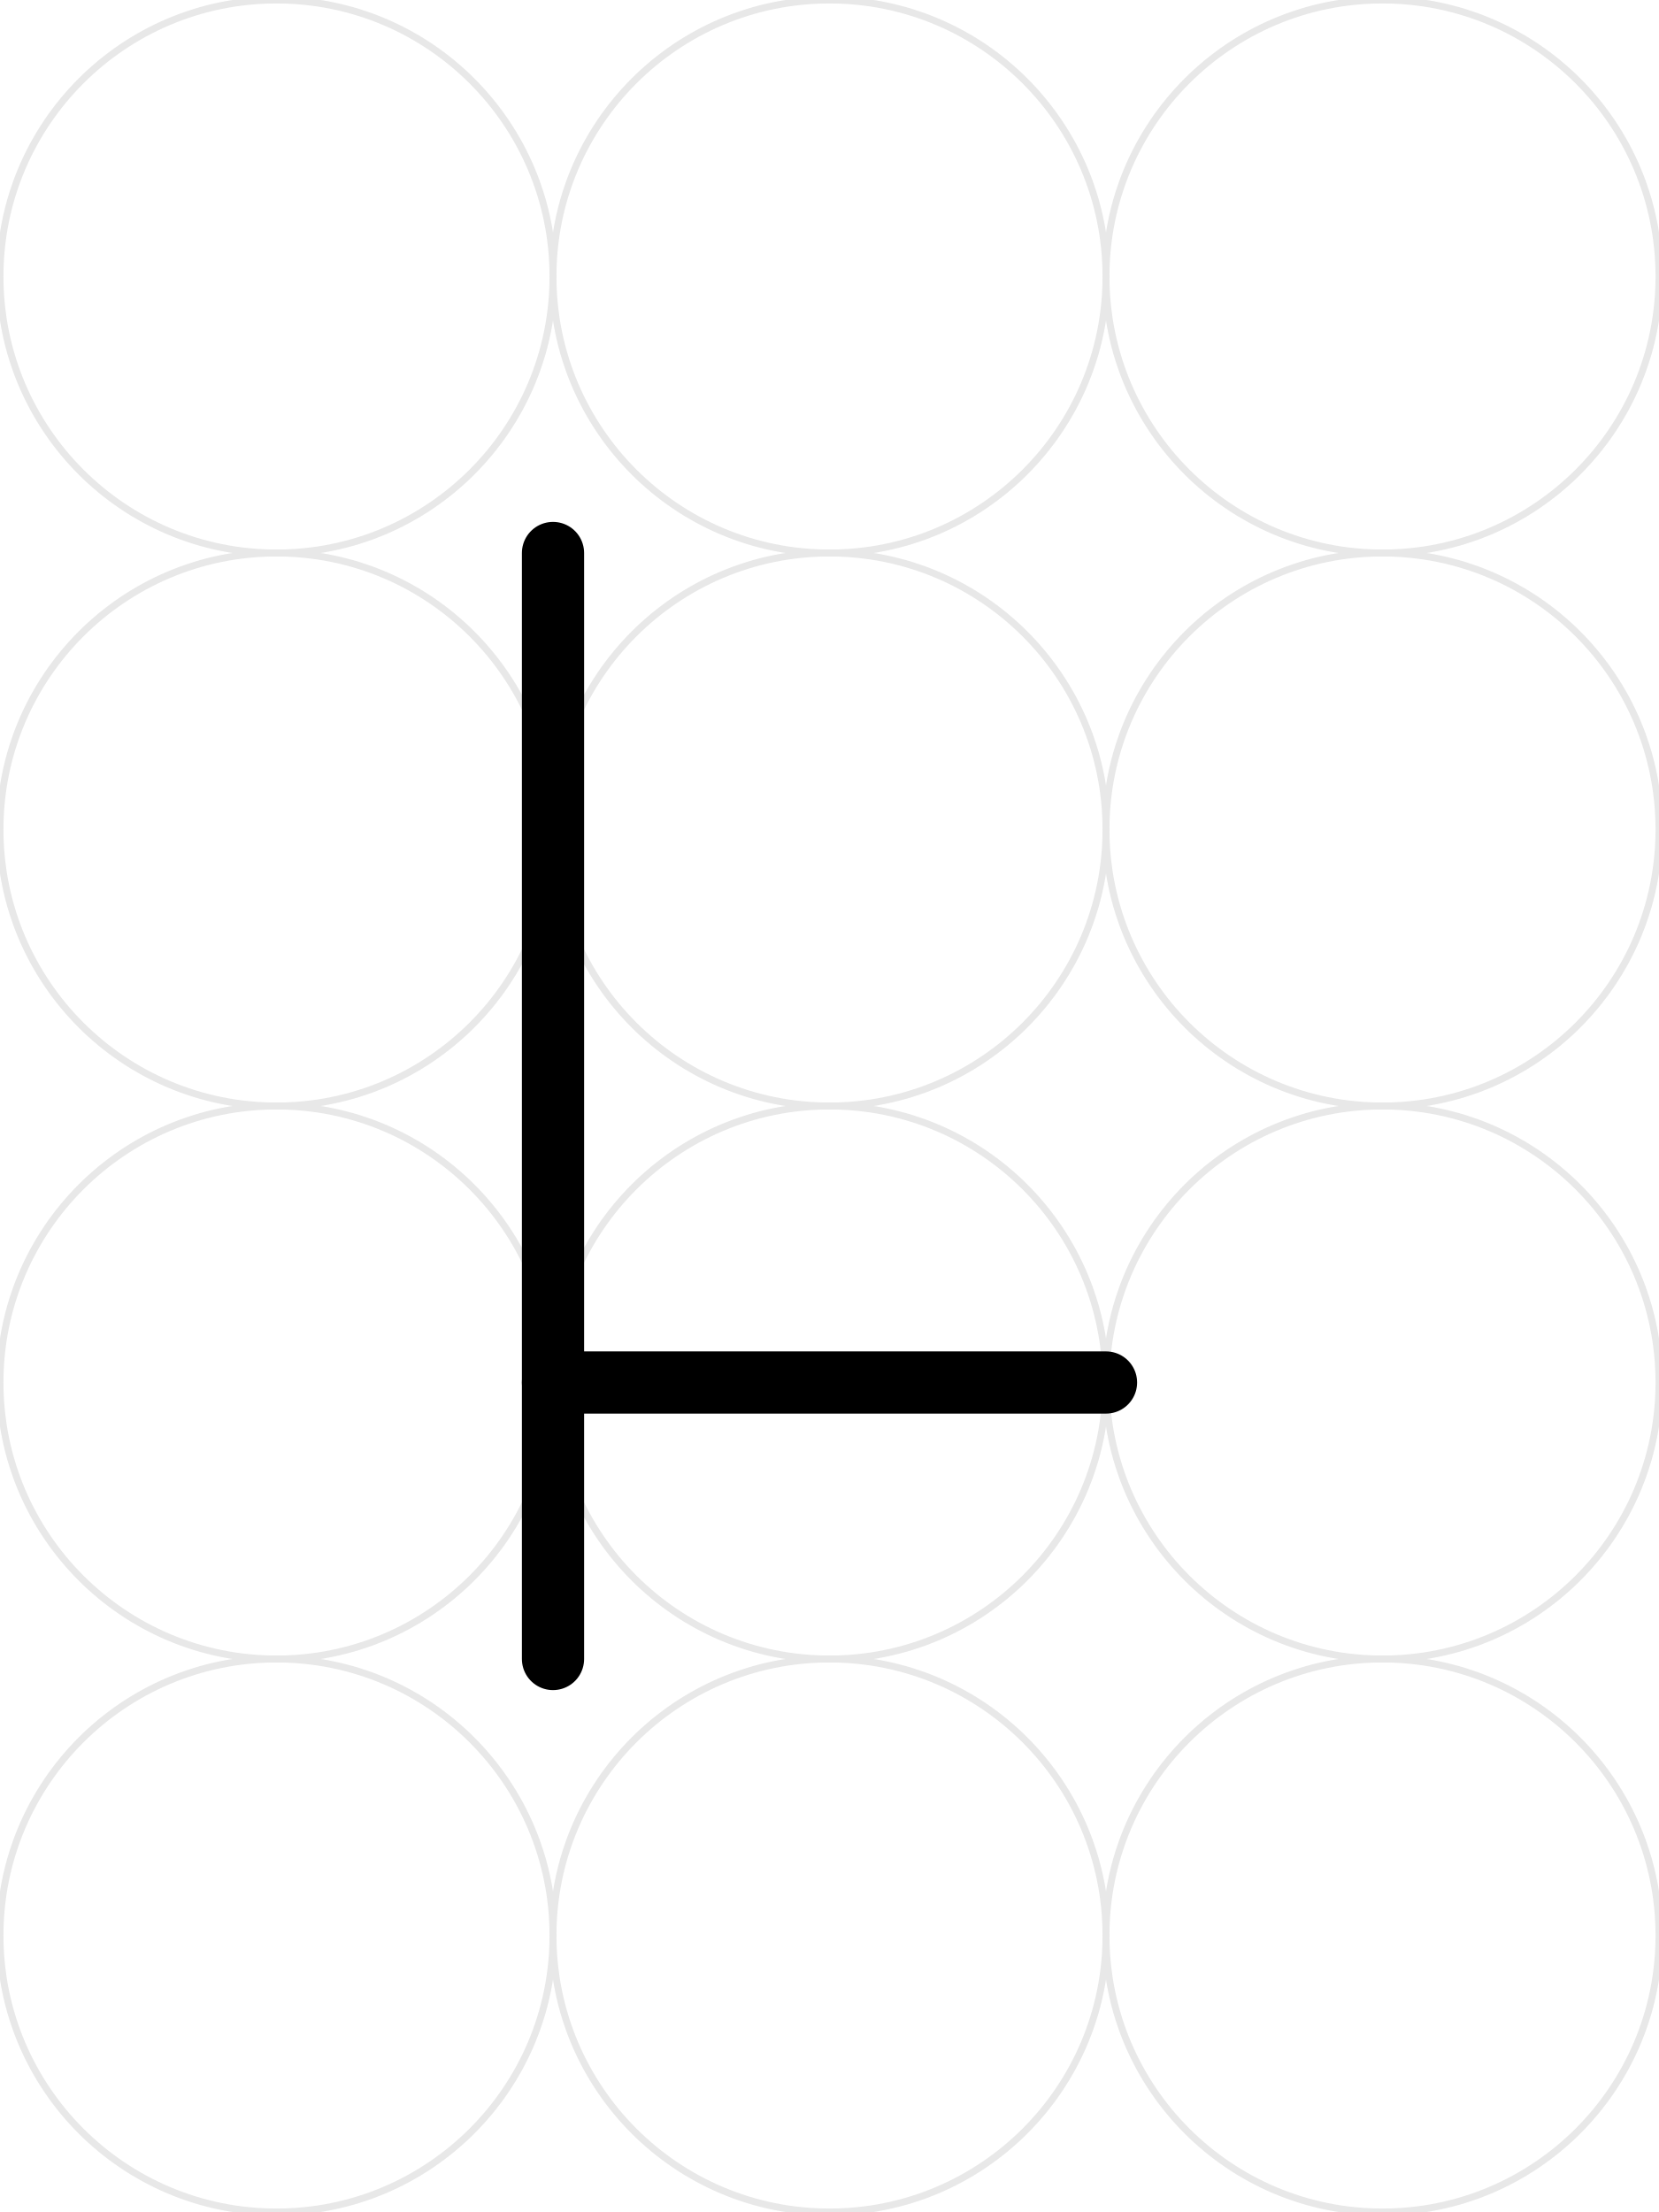
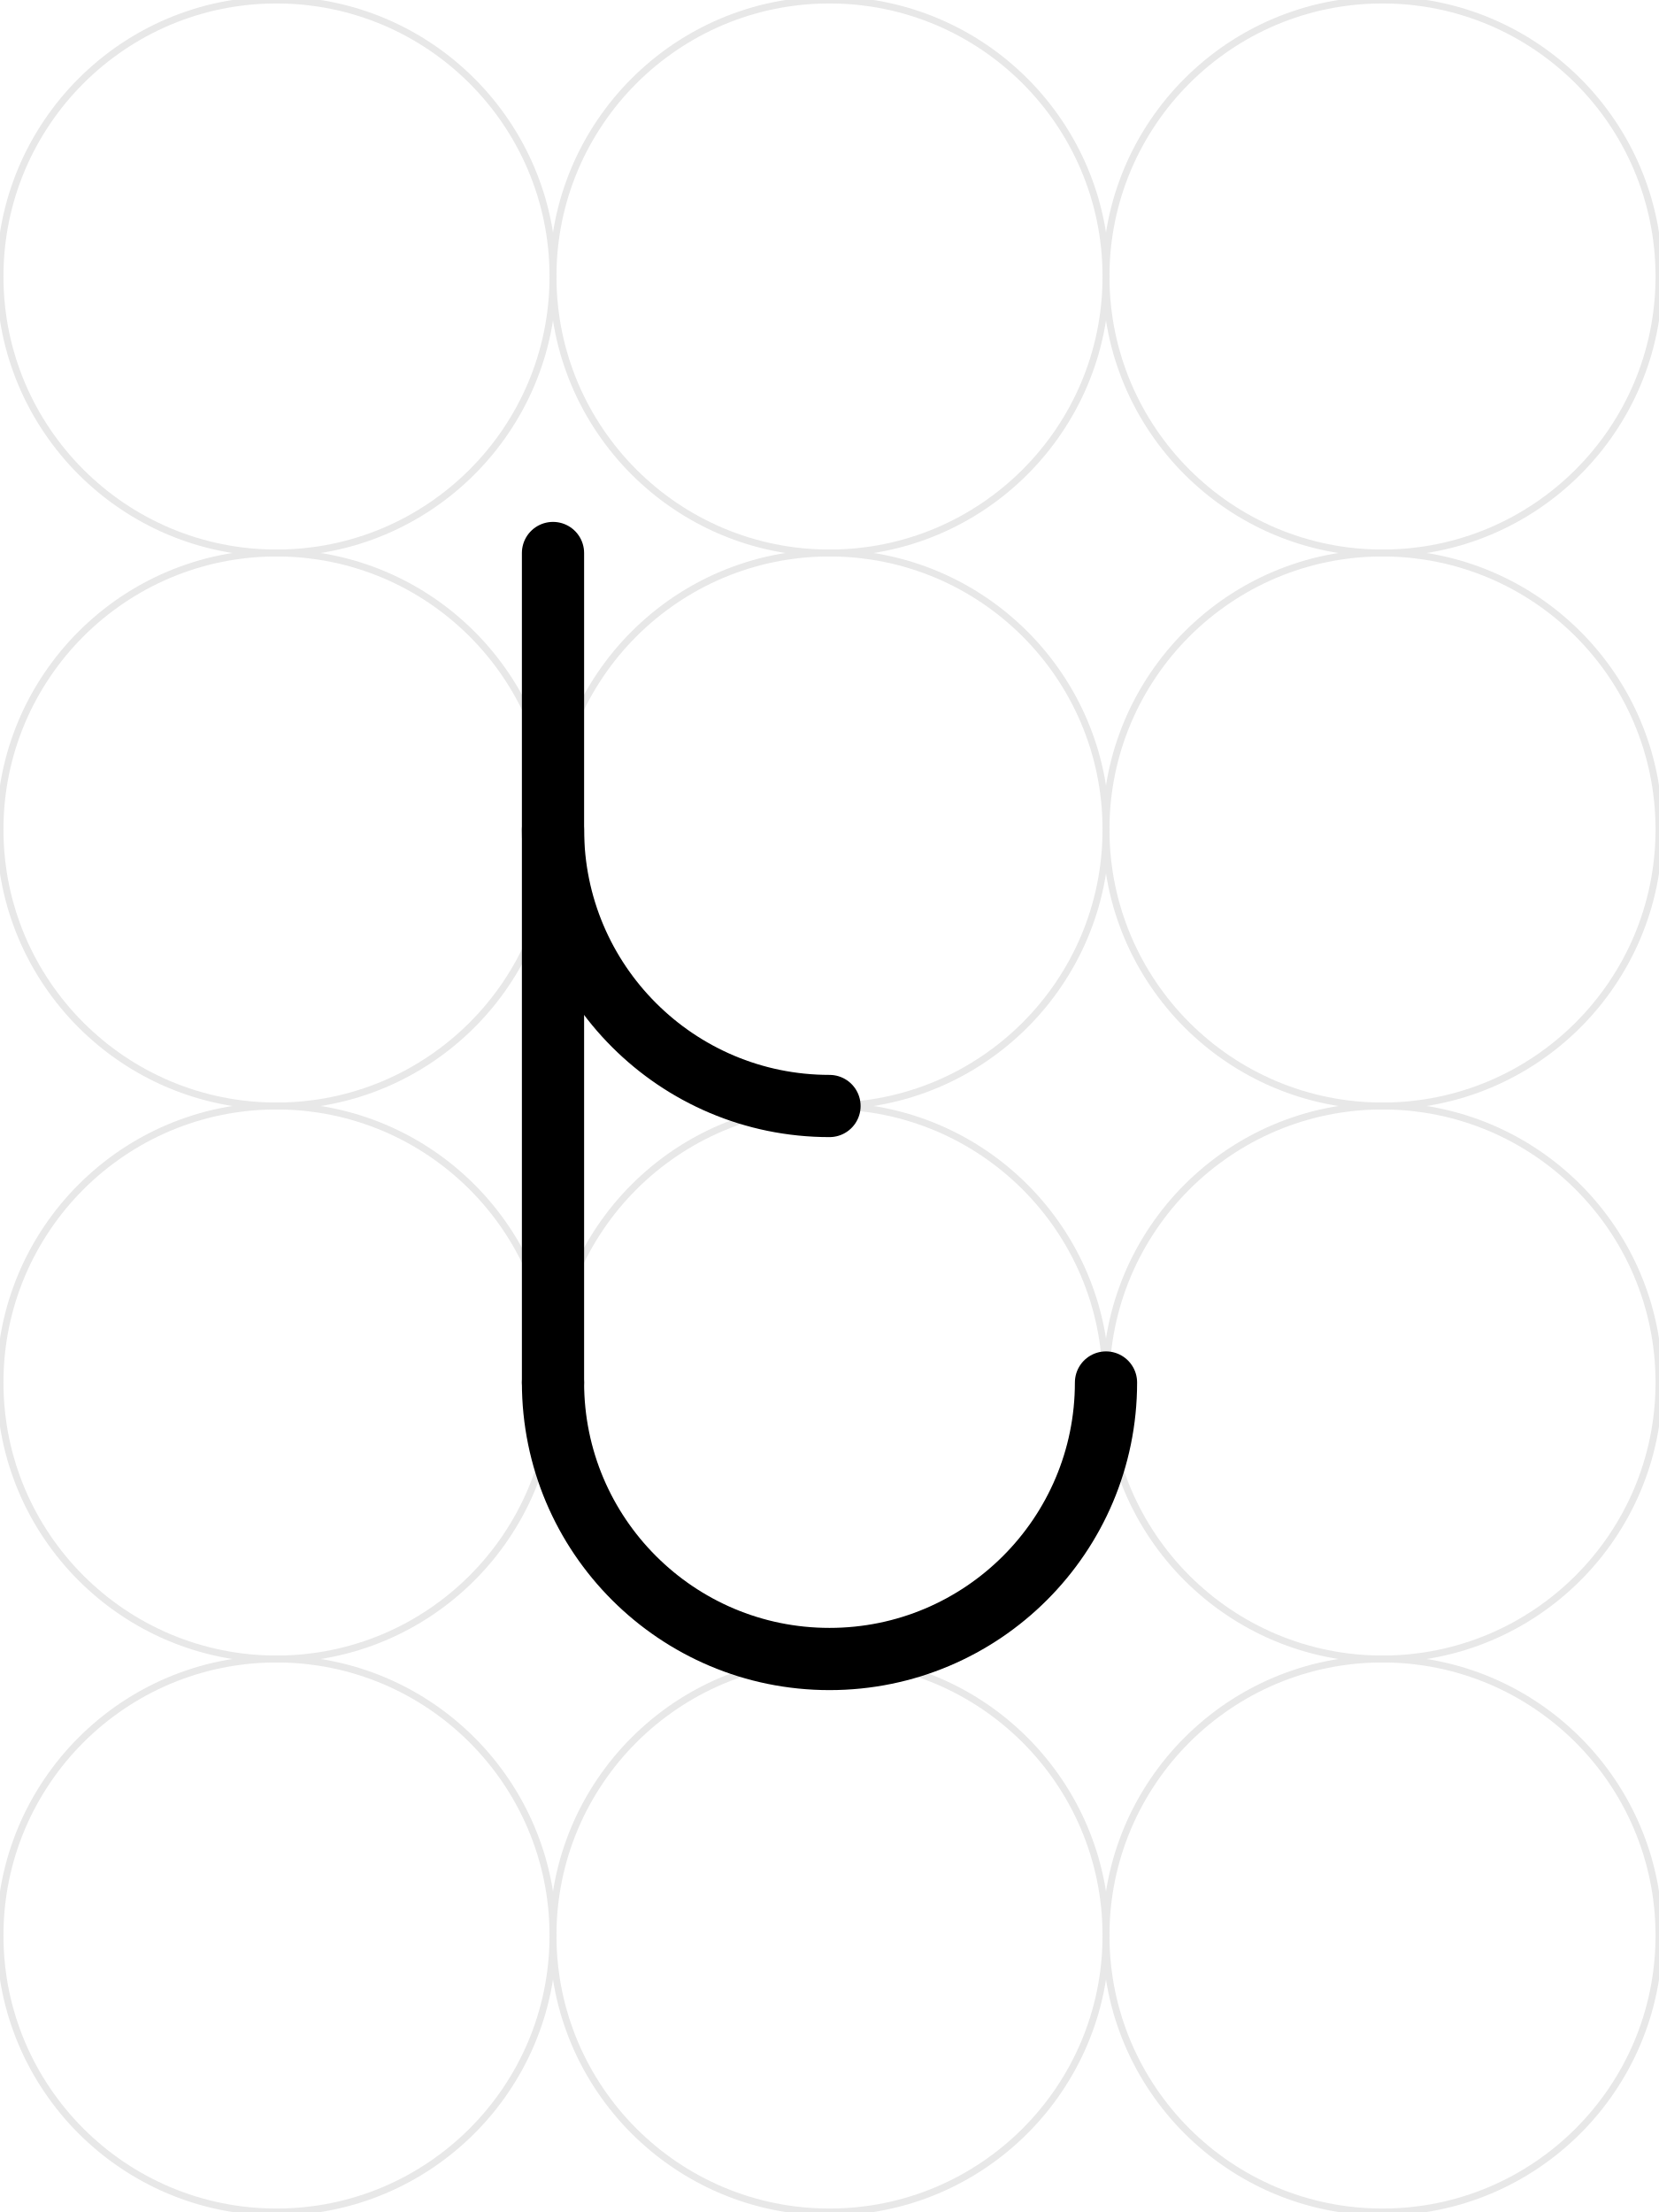
<svg xmlns="http://www.w3.org/2000/svg" viewBox="0 0 240 320" width="240" height="320">
  <rect x="0" y="0" width="100%" height="100%" fill="#fff" />
  <g fill="none" stroke="#bdbdbd" stroke-width="1" opacity="0.35">
    <circle cx="40" cy="40" r="40" />
    <circle cx="120" cy="40" r="40" />
    <circle cx="200" cy="40" r="40" />
    <circle cx="40" cy="120" r="40" />
    <circle cx="120" cy="120" r="40" />
    <circle cx="200" cy="120" r="40" />
    <circle cx="40" cy="200" r="40" />
    <circle cx="120" cy="200" r="40" />
    <circle cx="200" cy="200" r="40" />
    <circle cx="40" cy="280" r="40" />
    <circle cx="120" cy="280" r="40" />
    <circle cx="200" cy="280" r="40" />
  </g>
  <g fill="none" stroke="#000" stroke-width="9" stroke-linecap="round" stroke-linejoin="round">
-     <path d="M 80 80 L 80 240" />
-     <path d="M 80 200 L 160 200" />
+     <path d="M 80 80 L 80 200" />
+     <path d="M 80 120 A 40 40 0 0 0 120 160" />
+     <path d="M 80 200 A 40 40 0 0 0 120 240 A 40 40 0 0 0 160 200" />
  </g>
</svg>
